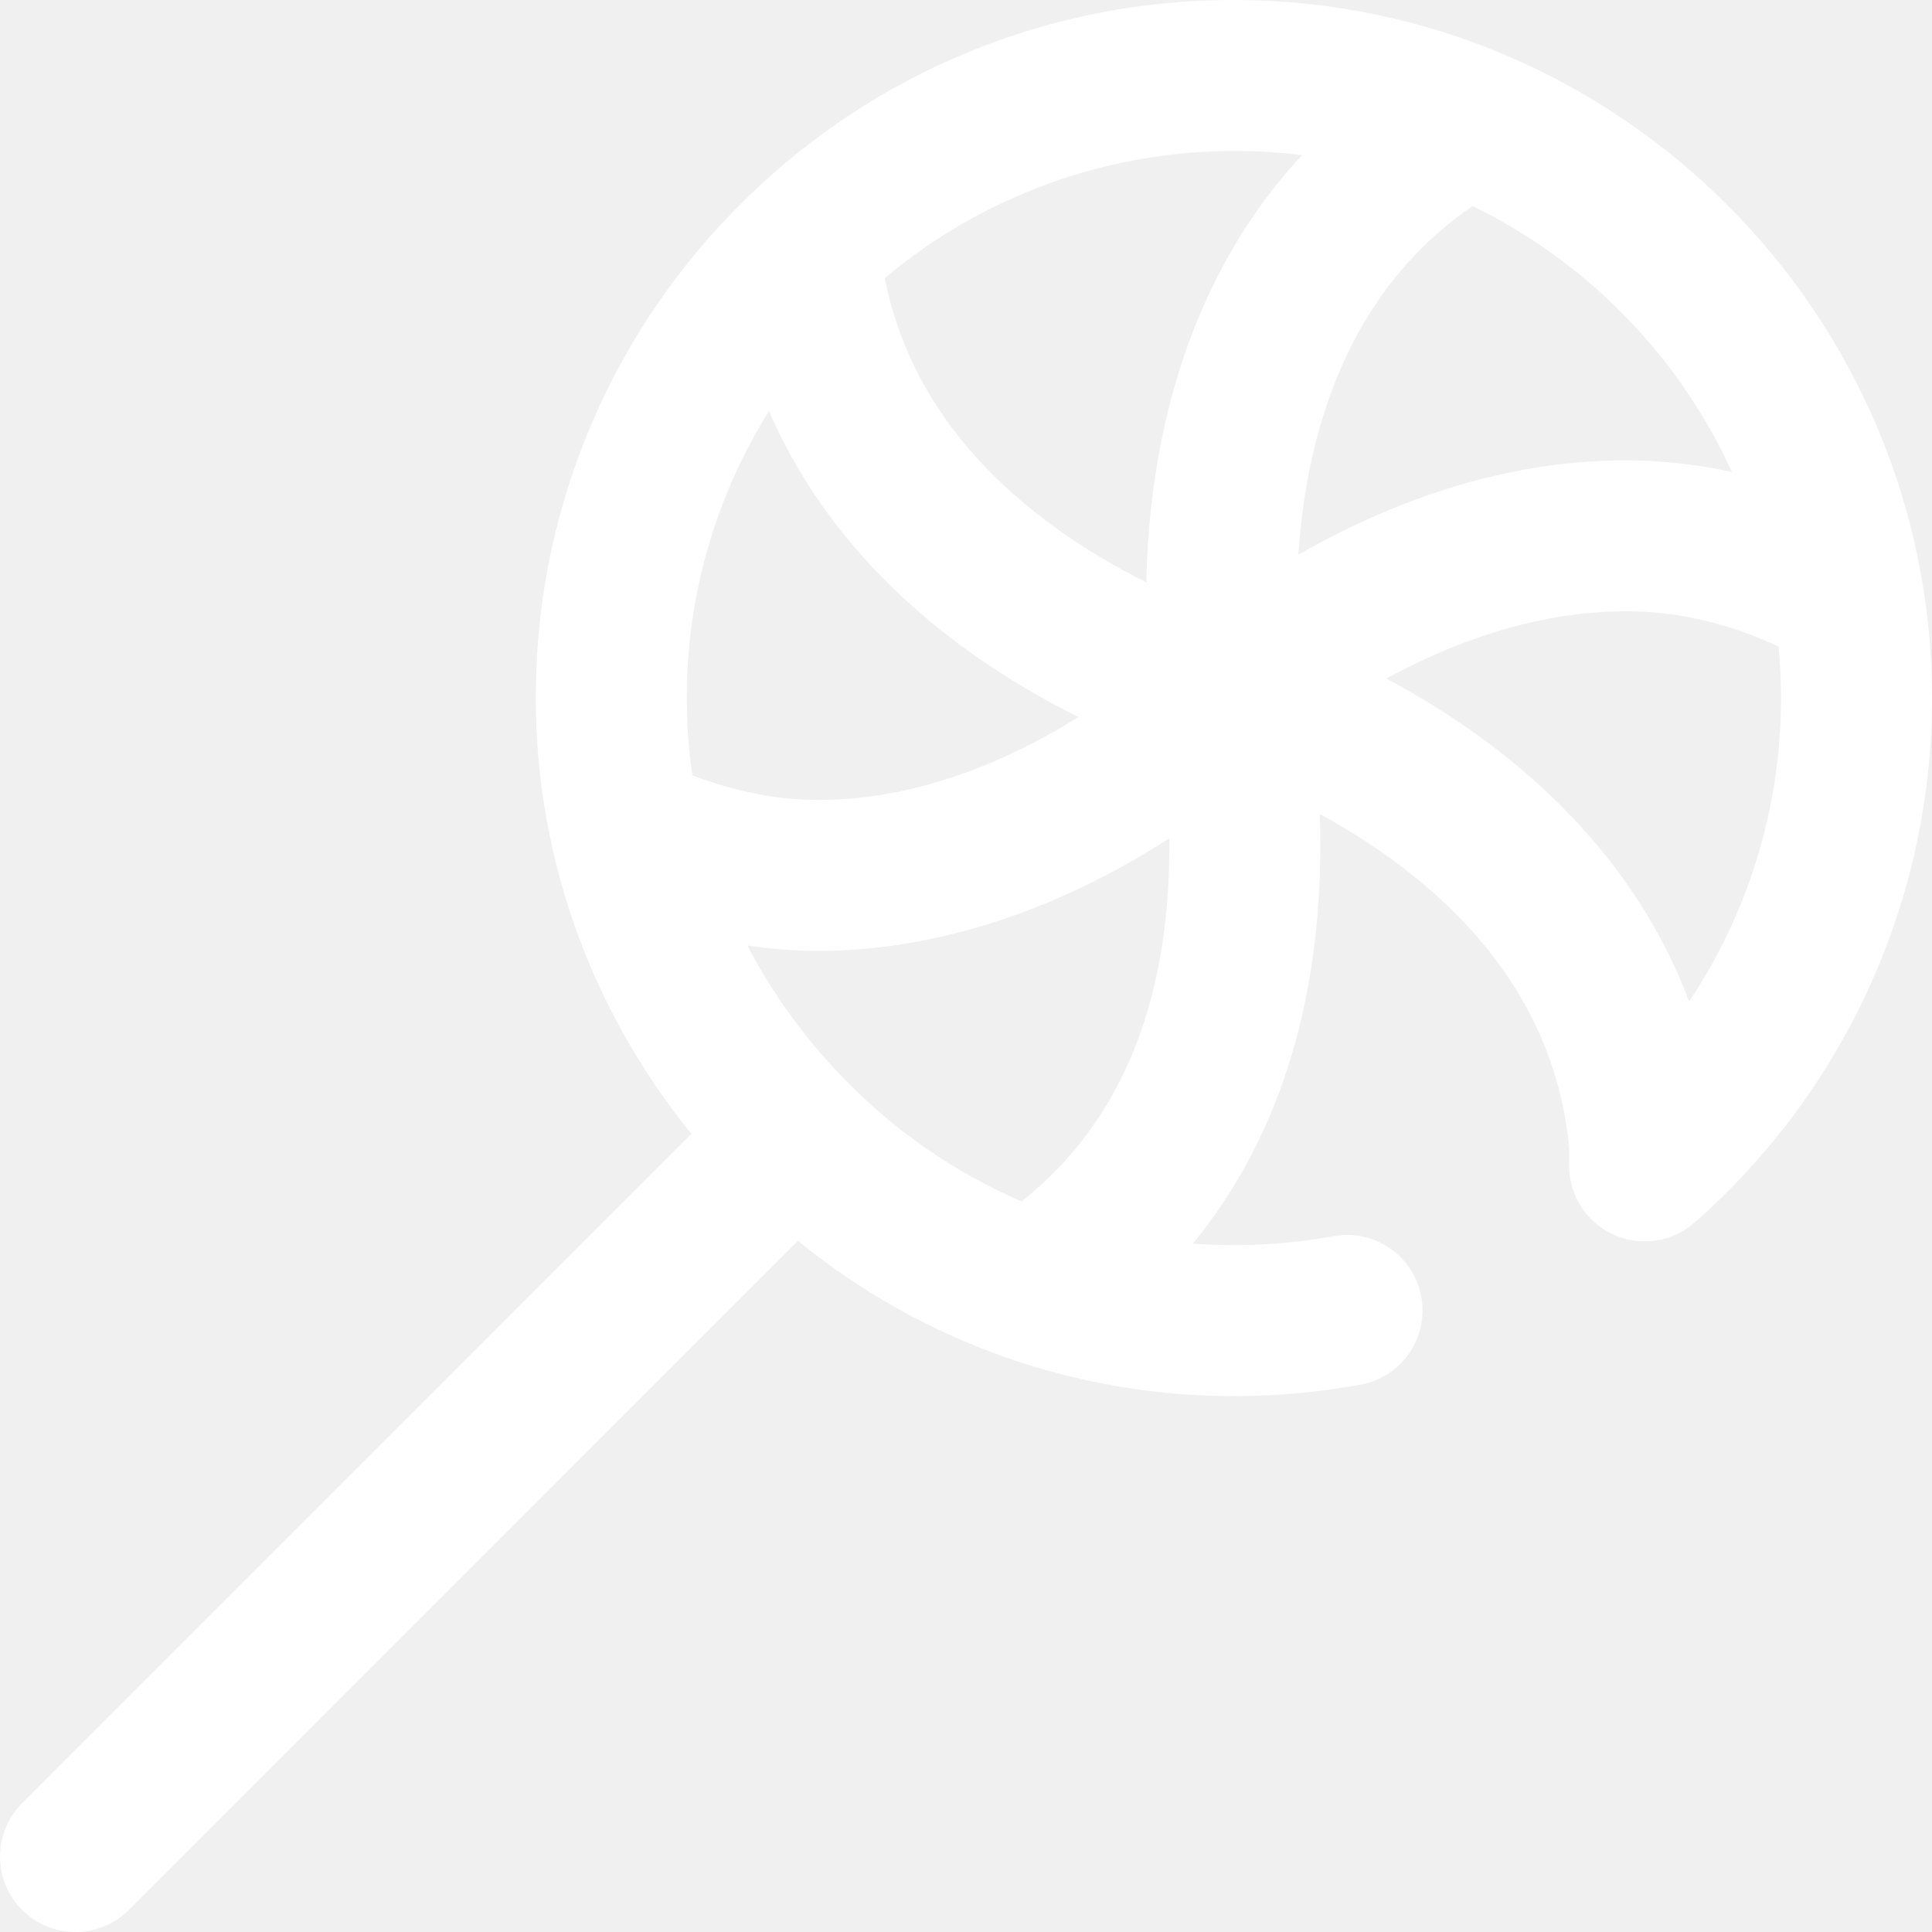
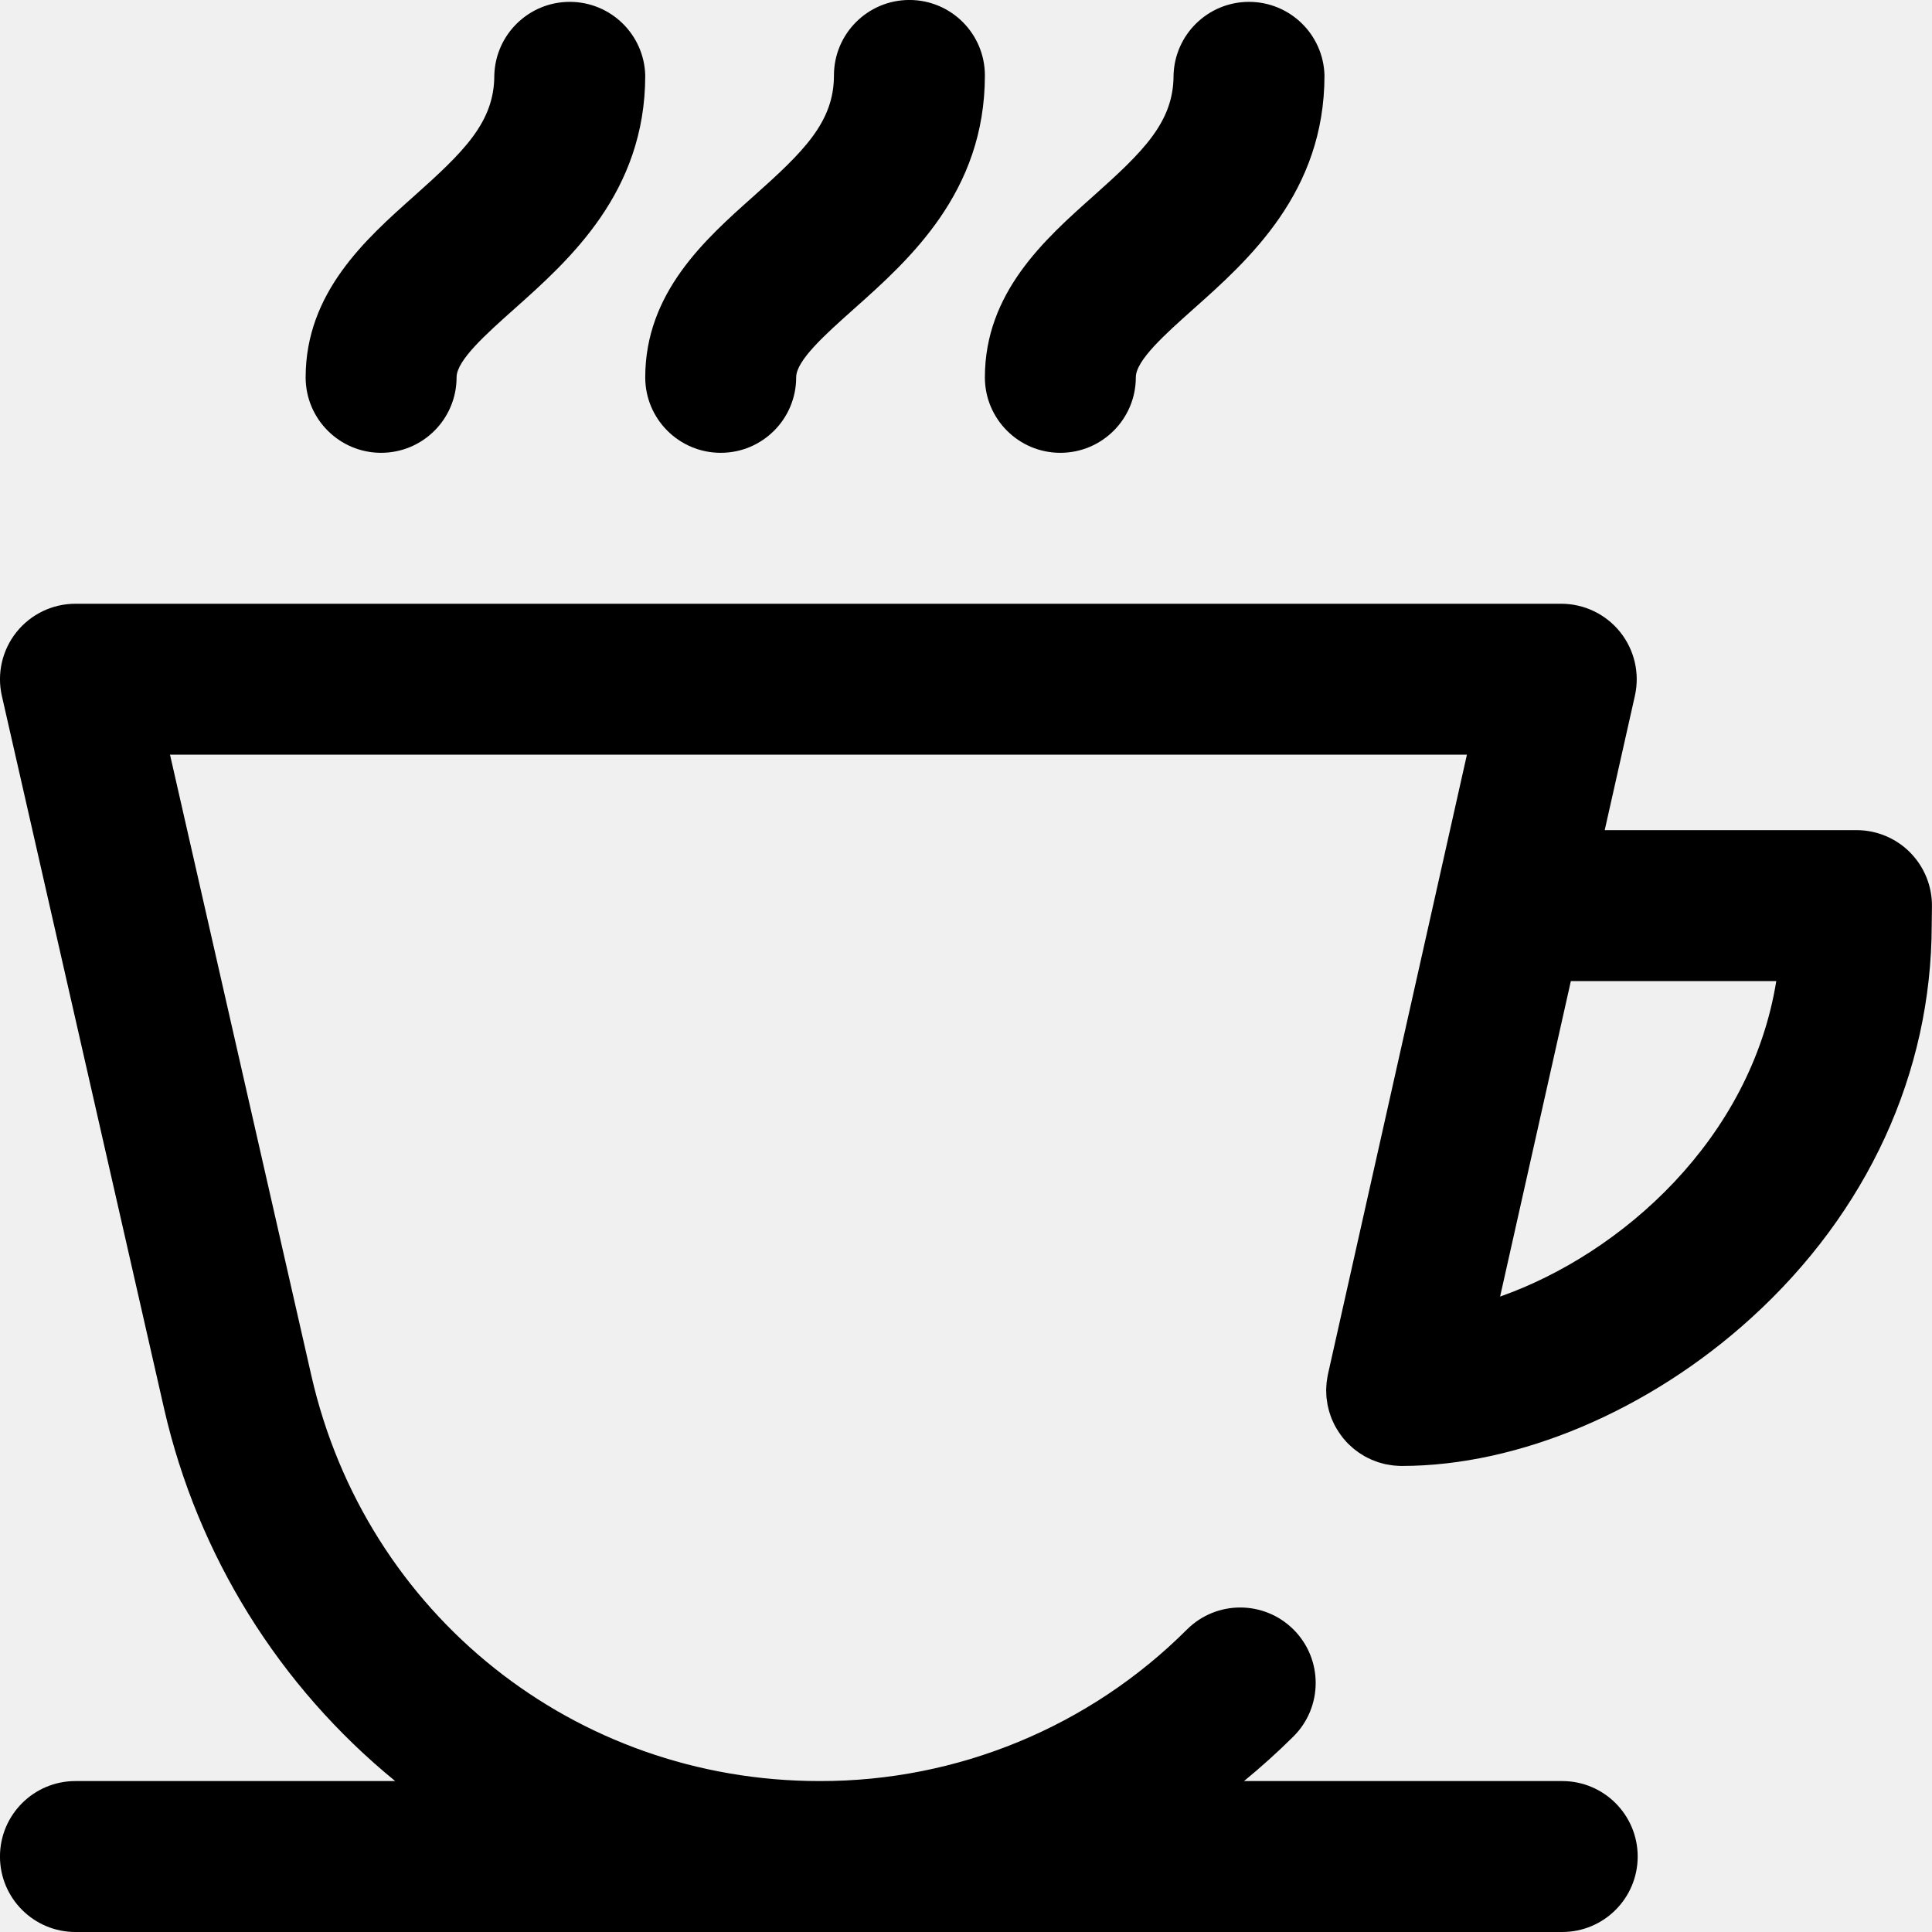
<svg xmlns="http://www.w3.org/2000/svg" width="40" height="40" viewBox="0 0 40 40" fill="none">
-   <g clip-path="url(#a)">
-     <path d="M25.567 0h-.02A14.37 14.37 0 0 0 15.42 4.14a14.367 14.367 0 0 0-4.325 10.049c-.06 3.389 1.075 6.64 3.218 9.287L.458 37.333a1.562 1.562 0 1 0 2.21 2.21L16.52 25.688a14.241 14.241 0 0 0 9.024 3.217c.883 0 1.766-.08 2.628-.238a1.562 1.562 0 1 0-.565-3.073 11.484 11.484 0 0 1-2.91.154c1.726-2.102 2.63-4.88 2.638-8.184 0-.244-.003-.481-.011-.71.49.265 1.018.588 1.544.976 2.136 1.575 3.35 3.525 3.606 5.796.015.14.02.294.015.458a1.563 1.563 0 0 0 2.592 1.23A14.46 14.46 0 0 0 40 14.425C39.985 6.482 33.51.011 25.567 0zM35.86 9.774a10.166 10.166 0 0 0-2.2-.243h-.014c-2.05.003-4.154.564-6.25 1.67-.178.093-.35.188-.514.282.035-.546.105-1.145.231-1.766.492-2.42 1.627-4.251 3.376-5.453a11.416 11.416 0 0 1 5.37 5.51zM25.547 3.125h.015c.472 0 .937.03 1.393.088-1.448 1.558-2.44 3.562-2.912 5.926a16.427 16.427 0 0 0-.309 2.915 13.245 13.245 0 0 1-1.853-1.107c-1.964-1.413-3.16-3.156-3.563-5.19a11.27 11.27 0 0 1 7.23-2.632zm-11.326 11.12c.037-2.097.656-4.06 1.7-5.736.831 1.925 2.24 3.62 4.173 5.002.763.545 1.531.985 2.234 1.334-1.334.835-3.231 1.708-5.346 1.717-.861.005-1.75-.167-2.646-.51a11.135 11.135 0 0 1-.115-1.807zm3.209 8.043a11.628 11.628 0 0 1-1.957-2.714 9.81 9.81 0 0 0 1.48.113h.043c2.13-.009 4.387-.67 6.528-1.91.24-.14.469-.28.686-.42v.2c-.007 3.258-1.037 5.717-3.06 7.318a11.497 11.497 0 0 1-3.72-2.587zm17.542-1.552c-.783-2.091-2.233-3.943-4.282-5.445a16.276 16.276 0 0 0-1.987-1.242c1.282-.7 3.031-1.39 4.948-1.393 1.066-.003 2.13.244 3.173.73a11.328 11.328 0 0 1-1.852 7.35z" fill="#fff" />
-   </g>
-   <defs>
-     <clipPath id="a">
-       <path fill="#fff" d="M0 0h40v40H0z" />
-     </clipPath>
-   </defs>
+   <path d="M14.922 9.375c.863 0 1.562-.7 1.562-1.563 0-.351.606-.89 1.192-1.413 1.146-1.02 2.715-2.418 2.715-4.837a1.562 1.562 0 1 0-3.125 0c0 .969-.634 1.582-1.668 2.504-.998.888-2.239 1.993-2.239 3.747 0 .862.7 1.562 1.563 1.562zm7.031 0c.863 0 1.563-.7 1.563-1.563 0-.351.605-.89 1.191-1.413 1.146-1.02 2.715-2.418 2.715-4.837a1.563 1.563 0 0 0-3.125 0c0 .969-.634 1.582-1.668 2.504-.997.888-2.238 1.993-2.238 3.747 0 .862.7 1.562 1.562 1.562zm-14.063 0c.864 0 1.563-.7 1.563-1.563 0-.351.606-.89 1.192-1.413 1.145-1.02 2.714-2.418 2.714-4.837a1.563 1.563 0 0 0-3.125 0c0 .969-.634 1.582-1.668 2.504-.997.888-2.238 1.993-2.238 3.747 0 .862.7 1.562 1.563 1.562zm31.66 8.277a1.563 1.563 0 0 0-1.112-.465h-5.214l.625-2.783a1.563 1.563 0 0 0-1.525-1.904H1.563a1.562 1.562 0 0 0-1.524 1.91l3.36 14.762a13.968 13.968 0 0 0 4.783 7.703h-6.62a1.562 1.562 0 1 0 0 3.125h30.782a1.562 1.562 0 0 0 0-3.125h-6.588c.353-.29.695-.597 1.023-.923a1.562 1.562 0 1 0-2.203-2.216 10.727 10.727 0 0 1-7.609 3.139c-5.07 0-9.396-3.453-10.521-8.396L3.52 15.625h26.851l-2.876 12.822-.002.01c-.007.03-.011.062-.016.093-.004.023-.008.045-.01.067-.003.022-.003.044-.005.065-.002.033-.005.065-.005.097v.01l.002.04c0 .036.002.072.005.108l.008.056c.004.032.008.063.014.094l.016.07c.006.025.012.05.02.076l.026.078.023.063c.011.027.024.053.036.08.009.019.017.038.027.056.013.026.028.05.043.075a1.551 1.551 0 0 0 .08.122l.043.058.047.055.054.06.047.044c.021.02.042.04.064.058l.05.04c.022.017.045.035.07.052.018.013.037.024.056.036.023.015.046.03.07.043.023.013.046.024.07.036l.064.03c.03.013.06.024.089.035l.054.02c.034.011.069.02.104.029.013.003.025.008.038.01l.01.002a.97.97 0 0 0 .094.016.72.72 0 0 0 .067.01c.02.003.042.003.064.005.033.002.066.005.098.005h.01c2.42 0 5.125-1.144 7.235-3.062 2.408-2.187 3.736-5.077 3.739-8.138l.005-.38a1.562 1.562 0 0 0-.45-1.119zm-8.492 9.192l1.465-6.532h4.253c-.528 3.276-3.205 5.647-5.718 6.532z" fill="#000" />
</svg>
